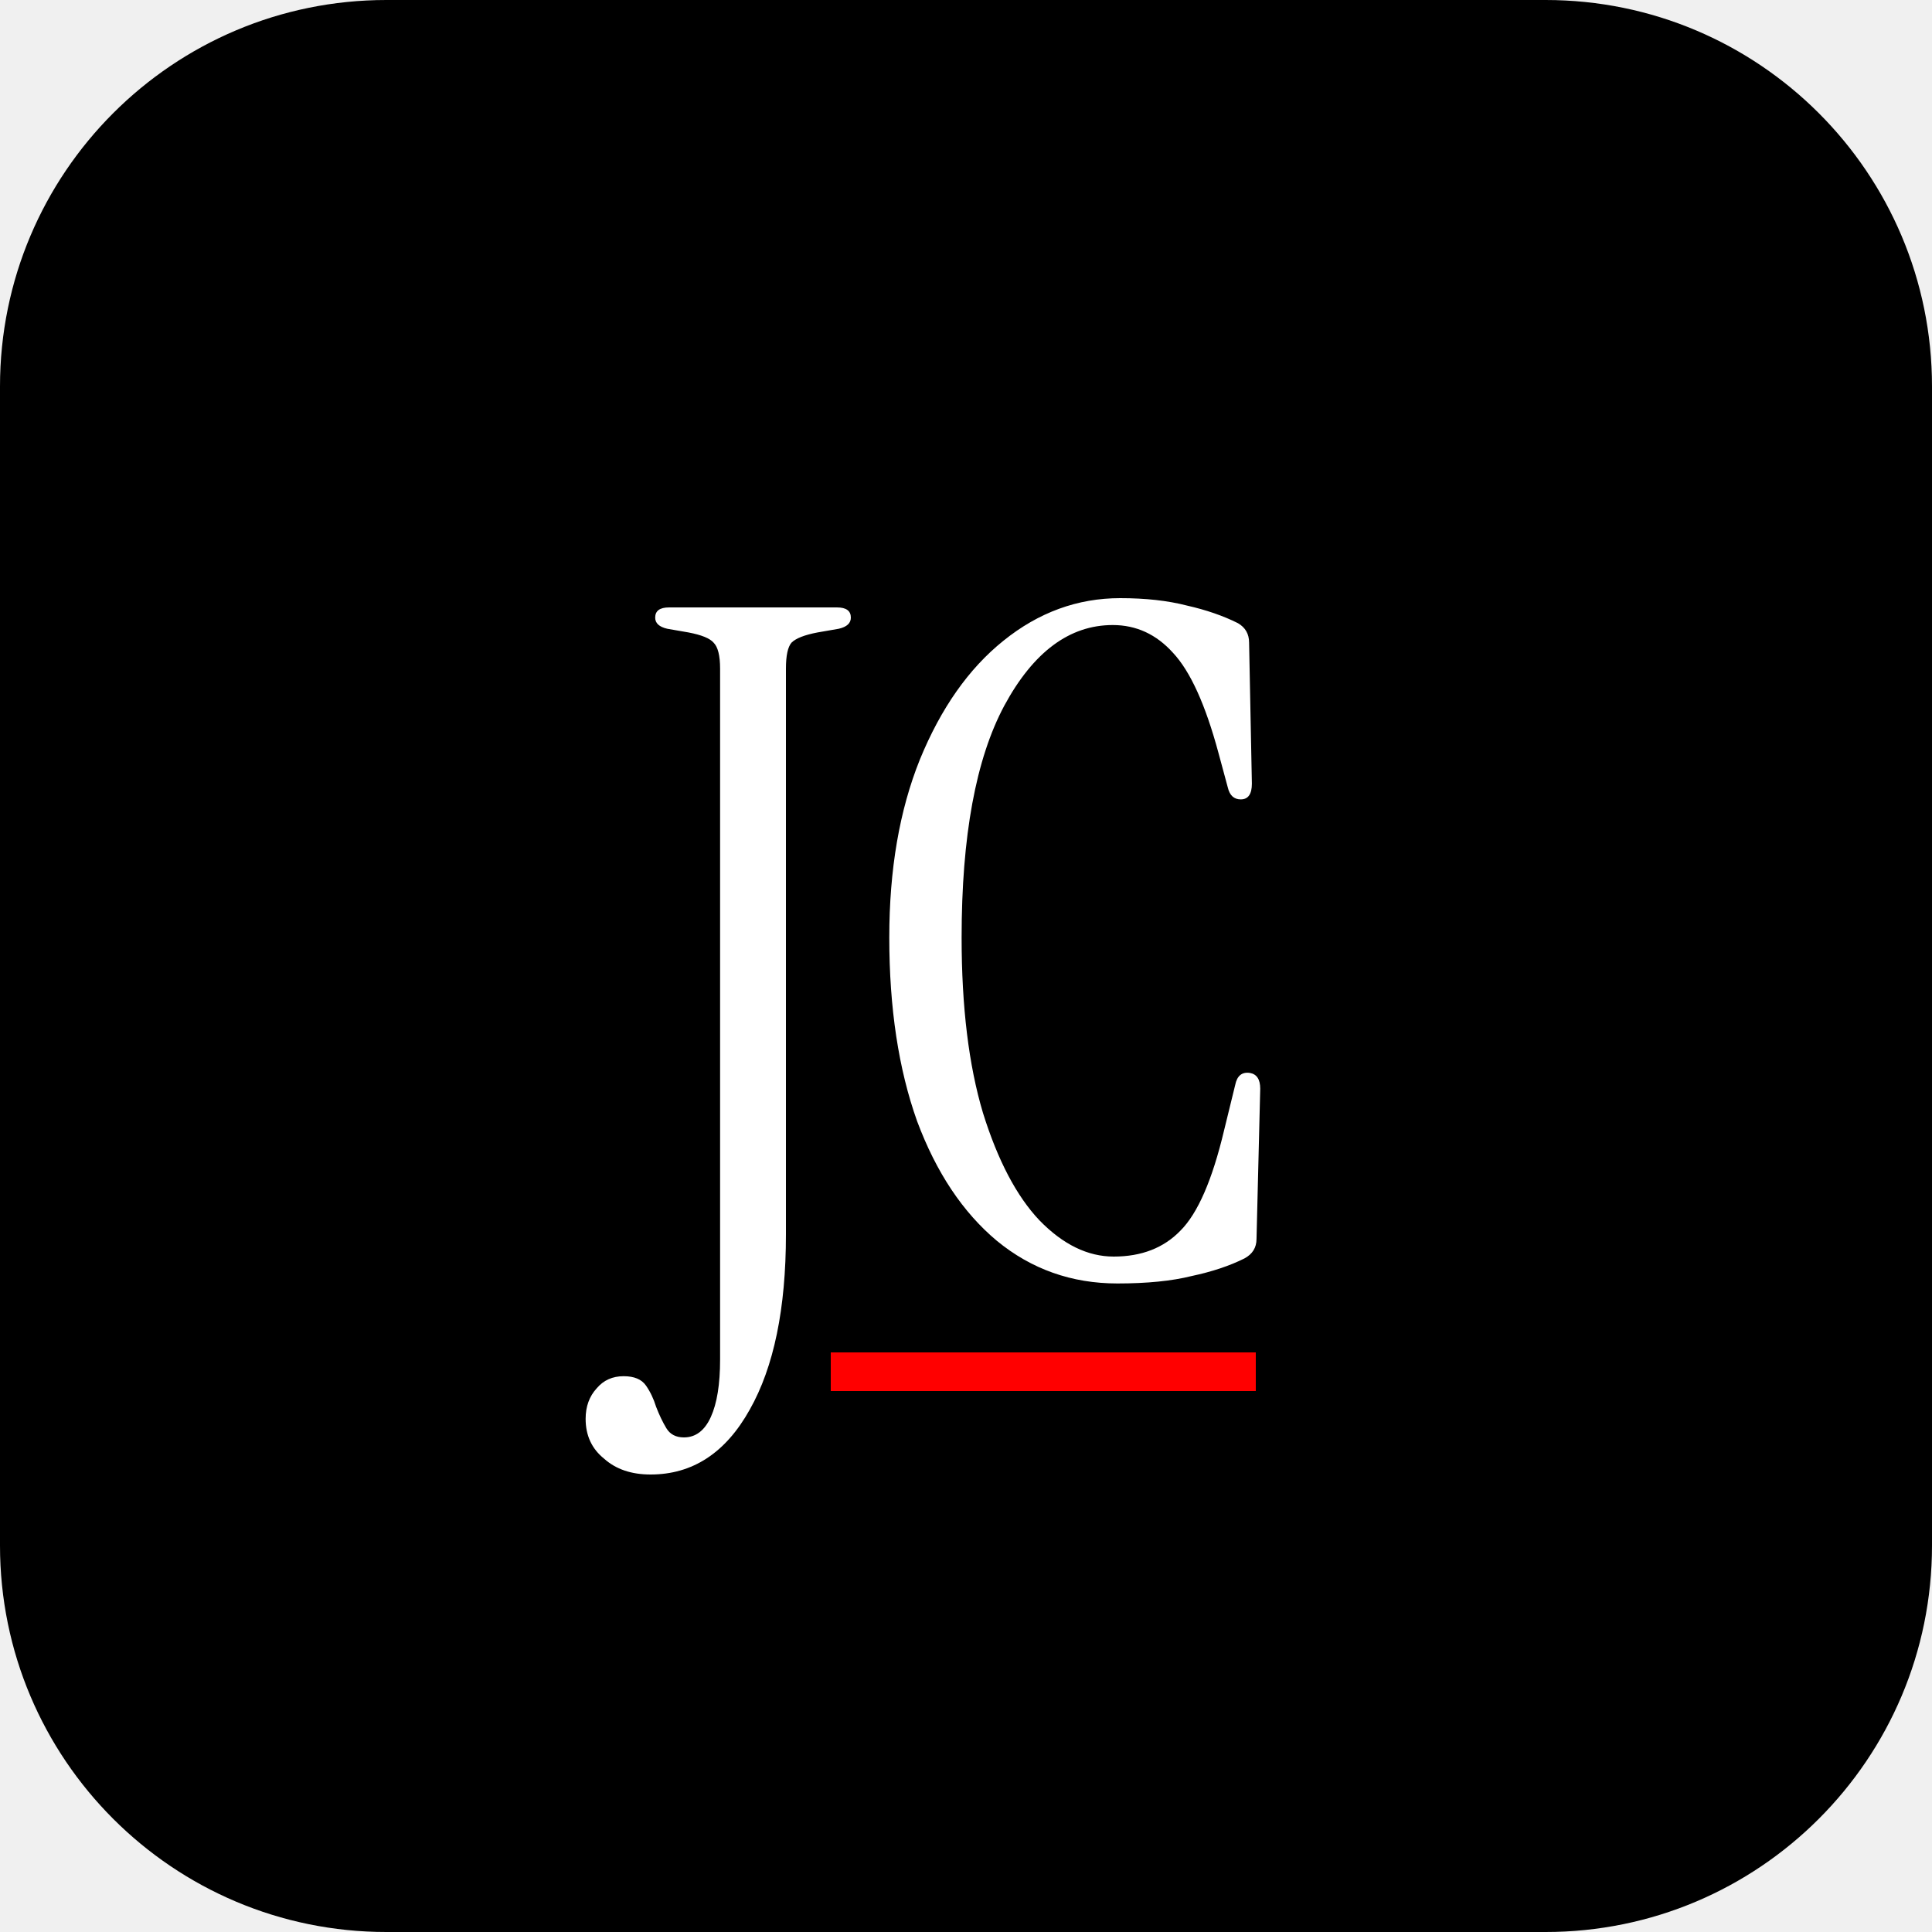
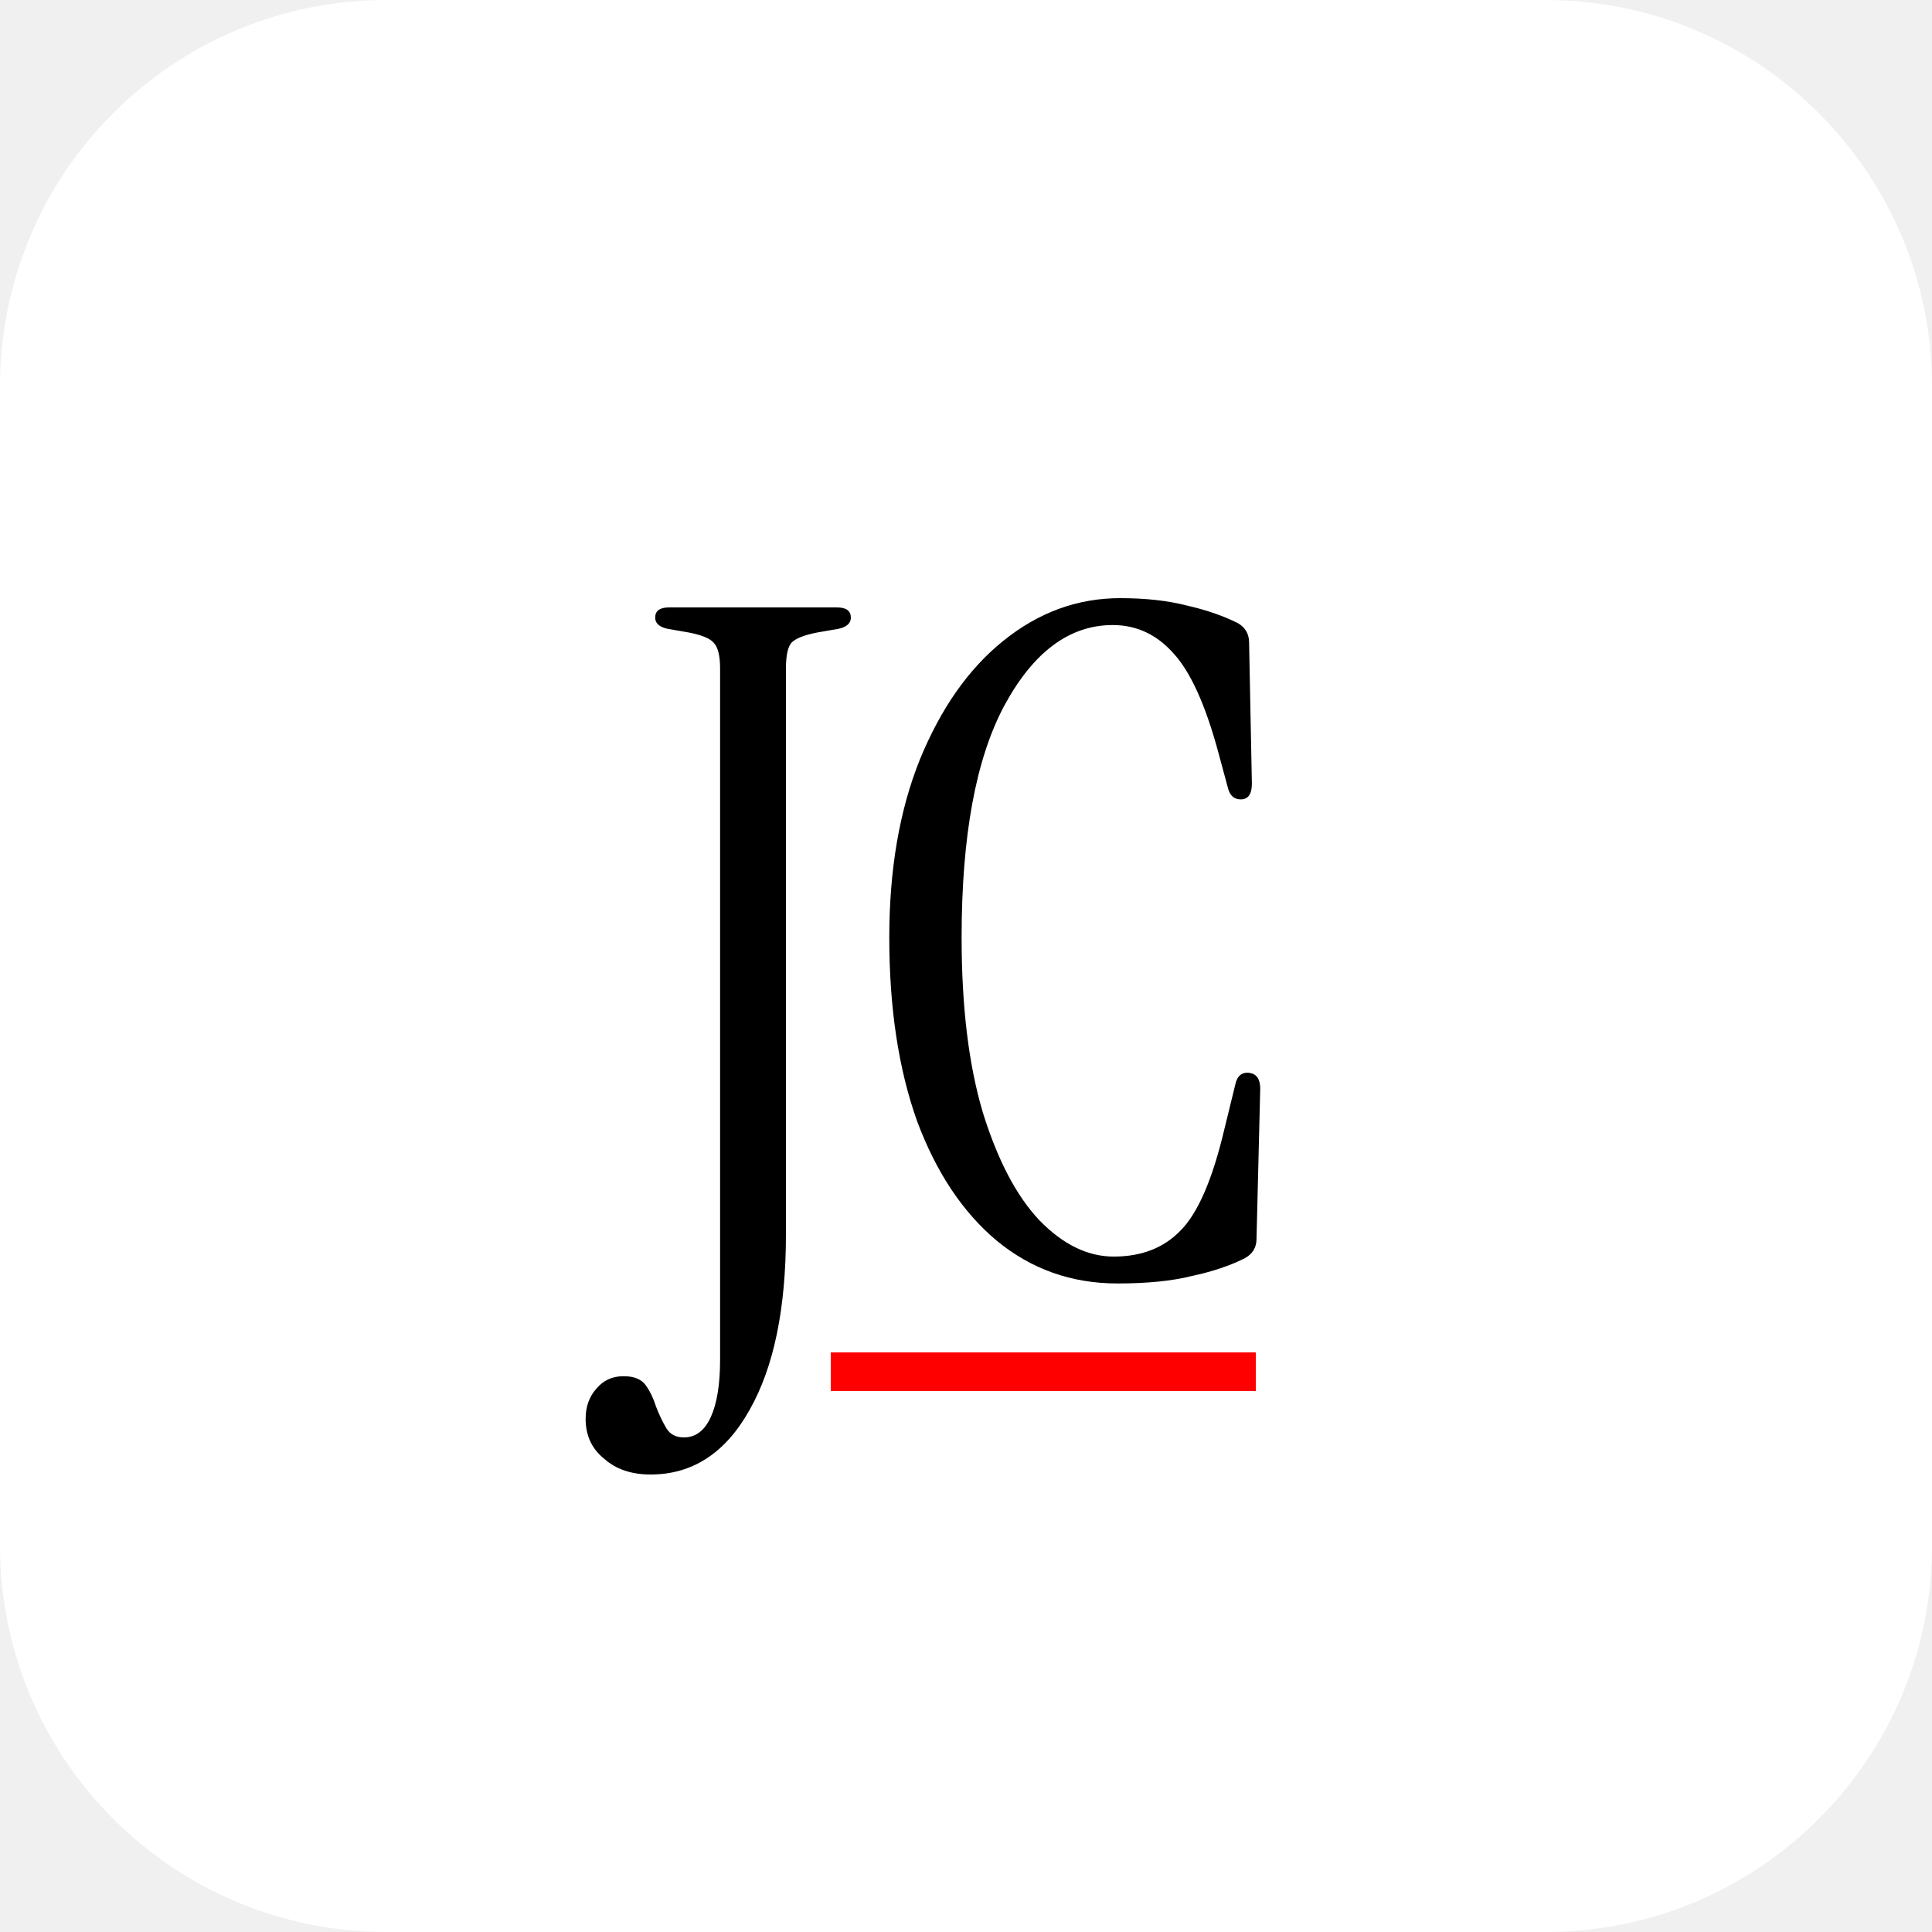
<svg xmlns="http://www.w3.org/2000/svg" width="100" height="100" viewBox="0 0 100 100" fill="none">
-   <rect width="100" height="100" rx="20" fill="black" />
-   <path d="M33.672 76.32C32.68 76.32 31.88 76.048 31.272 75.504C30.632 74.992 30.312 74.304 30.312 73.44C30.312 72.8 30.504 72.272 30.888 71.856C31.24 71.44 31.704 71.232 32.28 71.232C32.824 71.232 33.208 71.392 33.432 71.712C33.656 72.032 33.832 72.4 33.96 72.816C34.12 73.232 34.296 73.6 34.488 73.92C34.68 74.24 34.984 74.4 35.4 74.4C36.008 74.4 36.472 74.048 36.792 73.344C37.112 72.64 37.272 71.648 37.272 70.368V34.608C37.272 33.936 37.16 33.488 36.936 33.264C36.744 33.04 36.312 32.864 35.64 32.736L34.536 32.544C34.12 32.448 33.912 32.256 33.912 31.968C33.912 31.616 34.152 31.44 34.632 31.44H43.32C43.8 31.44 44.04 31.616 44.04 31.968C44.04 32.256 43.832 32.448 43.416 32.544L42.312 32.736C41.64 32.864 41.192 33.04 40.968 33.264C40.776 33.488 40.68 33.936 40.68 34.608V63.888C40.68 67.728 40.056 70.752 38.808 72.96C37.56 75.2 35.848 76.32 33.672 76.32ZM57.837 66.432C55.469 66.432 53.389 65.696 51.597 64.224C49.837 62.752 48.461 60.688 47.469 58.032C46.509 55.344 46.029 52.176 46.029 48.528C46.029 45.008 46.557 41.936 47.613 39.312C48.701 36.656 50.141 34.608 51.933 33.168C53.757 31.696 55.773 30.96 57.981 30.96C59.293 30.96 60.445 31.088 61.437 31.344C62.429 31.568 63.309 31.872 64.077 32.256C64.461 32.48 64.653 32.816 64.653 33.264L64.797 40.56C64.797 41.104 64.605 41.376 64.221 41.376C63.869 41.376 63.645 41.168 63.549 40.752L63.069 38.976C62.397 36.48 61.613 34.752 60.717 33.792C59.853 32.832 58.813 32.352 57.597 32.352C55.357 32.352 53.485 33.744 51.981 36.528C50.509 39.28 49.773 43.28 49.773 48.528C49.773 52.112 50.141 55.136 50.877 57.6C51.645 60.064 52.621 61.92 53.805 63.168C55.021 64.416 56.301 65.04 57.645 65.04C59.085 65.04 60.237 64.592 61.101 63.696C61.997 62.8 62.749 61.072 63.357 58.512L63.933 56.16C64.029 55.68 64.285 55.472 64.701 55.536C65.053 55.6 65.229 55.872 65.229 56.352L65.037 64.128C65.037 64.576 64.829 64.912 64.413 65.136C63.645 65.52 62.733 65.824 61.677 66.048C60.653 66.304 59.373 66.432 57.837 66.432Z" fill="white" />
+   <rect width="100" height="100" rx="20" fill="white" />
+   <path d="M33.672 76.32C32.68 76.32 31.88 76.048 31.272 75.504C30.632 74.992 30.312 74.304 30.312 73.44C30.312 72.8 30.504 72.272 30.888 71.856C31.24 71.44 31.704 71.232 32.28 71.232C32.824 71.232 33.208 71.392 33.432 71.712C33.656 72.032 33.832 72.4 33.96 72.816C34.12 73.232 34.296 73.6 34.488 73.92C34.68 74.24 34.984 74.4 35.4 74.4C36.008 74.4 36.472 74.048 36.792 73.344C37.112 72.64 37.272 71.648 37.272 70.368V34.608C37.272 33.936 37.16 33.488 36.936 33.264C36.744 33.04 36.312 32.864 35.64 32.736L34.536 32.544C34.12 32.448 33.912 32.256 33.912 31.968C33.912 31.616 34.152 31.44 34.632 31.44H43.32C43.8 31.44 44.04 31.616 44.04 31.968C44.04 32.256 43.832 32.448 43.416 32.544L42.312 32.736C41.64 32.864 41.192 33.04 40.968 33.264C40.776 33.488 40.68 33.936 40.68 34.608V63.888C40.68 67.728 40.056 70.752 38.808 72.96C37.56 75.2 35.848 76.32 33.672 76.32ZM57.837 66.432C55.469 66.432 53.389 65.696 51.597 64.224C49.837 62.752 48.461 60.688 47.469 58.032C46.509 55.344 46.029 52.176 46.029 48.528C46.029 45.008 46.557 41.936 47.613 39.312C48.701 36.656 50.141 34.608 51.933 33.168C53.757 31.696 55.773 30.96 57.981 30.96C59.293 30.96 60.445 31.088 61.437 31.344C62.429 31.568 63.309 31.872 64.077 32.256C64.461 32.48 64.653 32.816 64.653 33.264L64.797 40.56C64.797 41.104 64.605 41.376 64.221 41.376C63.869 41.376 63.645 41.168 63.549 40.752L63.069 38.976C62.397 36.48 61.613 34.752 60.717 33.792C59.853 32.832 58.813 32.352 57.597 32.352C55.357 32.352 53.485 33.744 51.981 36.528C50.509 39.28 49.773 43.28 49.773 48.528C49.773 52.112 50.141 55.136 50.877 57.6C51.645 60.064 52.621 61.92 53.805 63.168C55.021 64.416 56.301 65.04 57.645 65.04C59.085 65.04 60.237 64.592 61.101 63.696C61.997 62.8 62.749 61.072 63.357 58.512L63.933 56.16C64.029 55.68 64.285 55.472 64.701 55.536C65.053 55.6 65.229 55.872 65.229 56.352L65.037 64.128C65.037 64.576 64.829 64.912 64.413 65.136C63.645 65.52 62.733 65.824 61.677 66.048C60.653 66.304 59.373 66.432 57.837 66.432Z" fill="black" />
  <line x1="43" y1="71" x2="65" y2="71" stroke="#FF0000" stroke-width="2" />
</svg>
